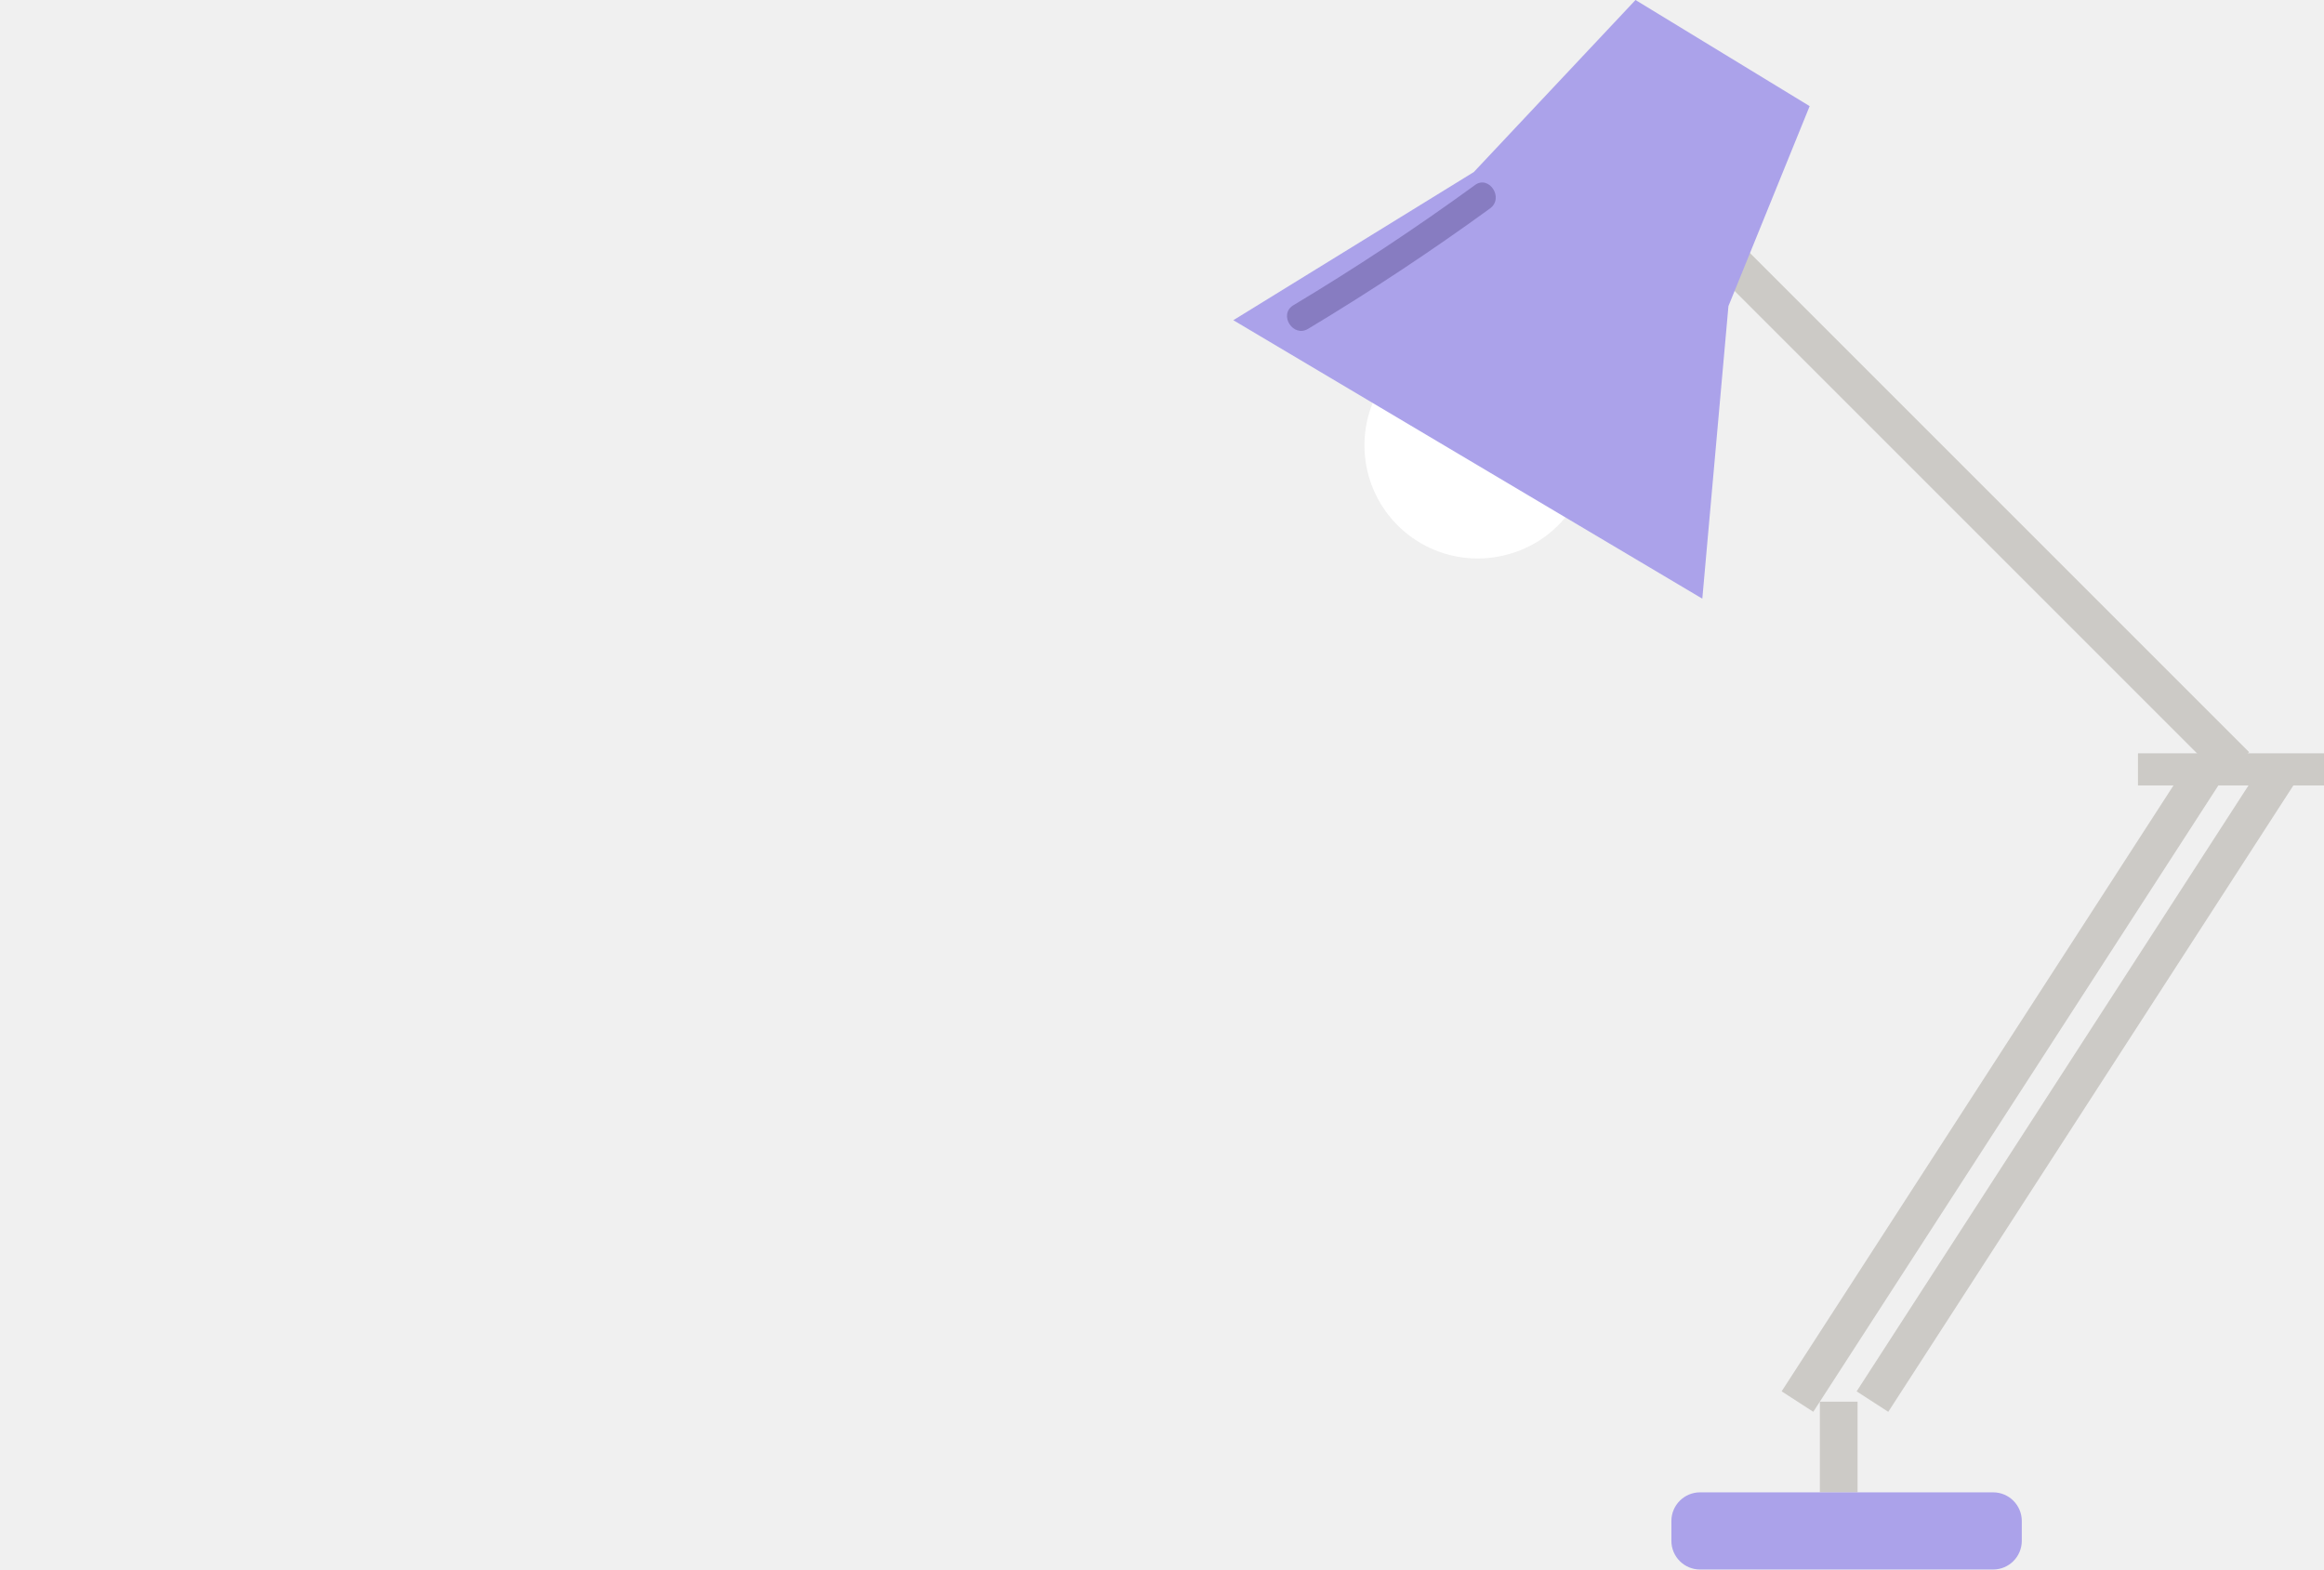
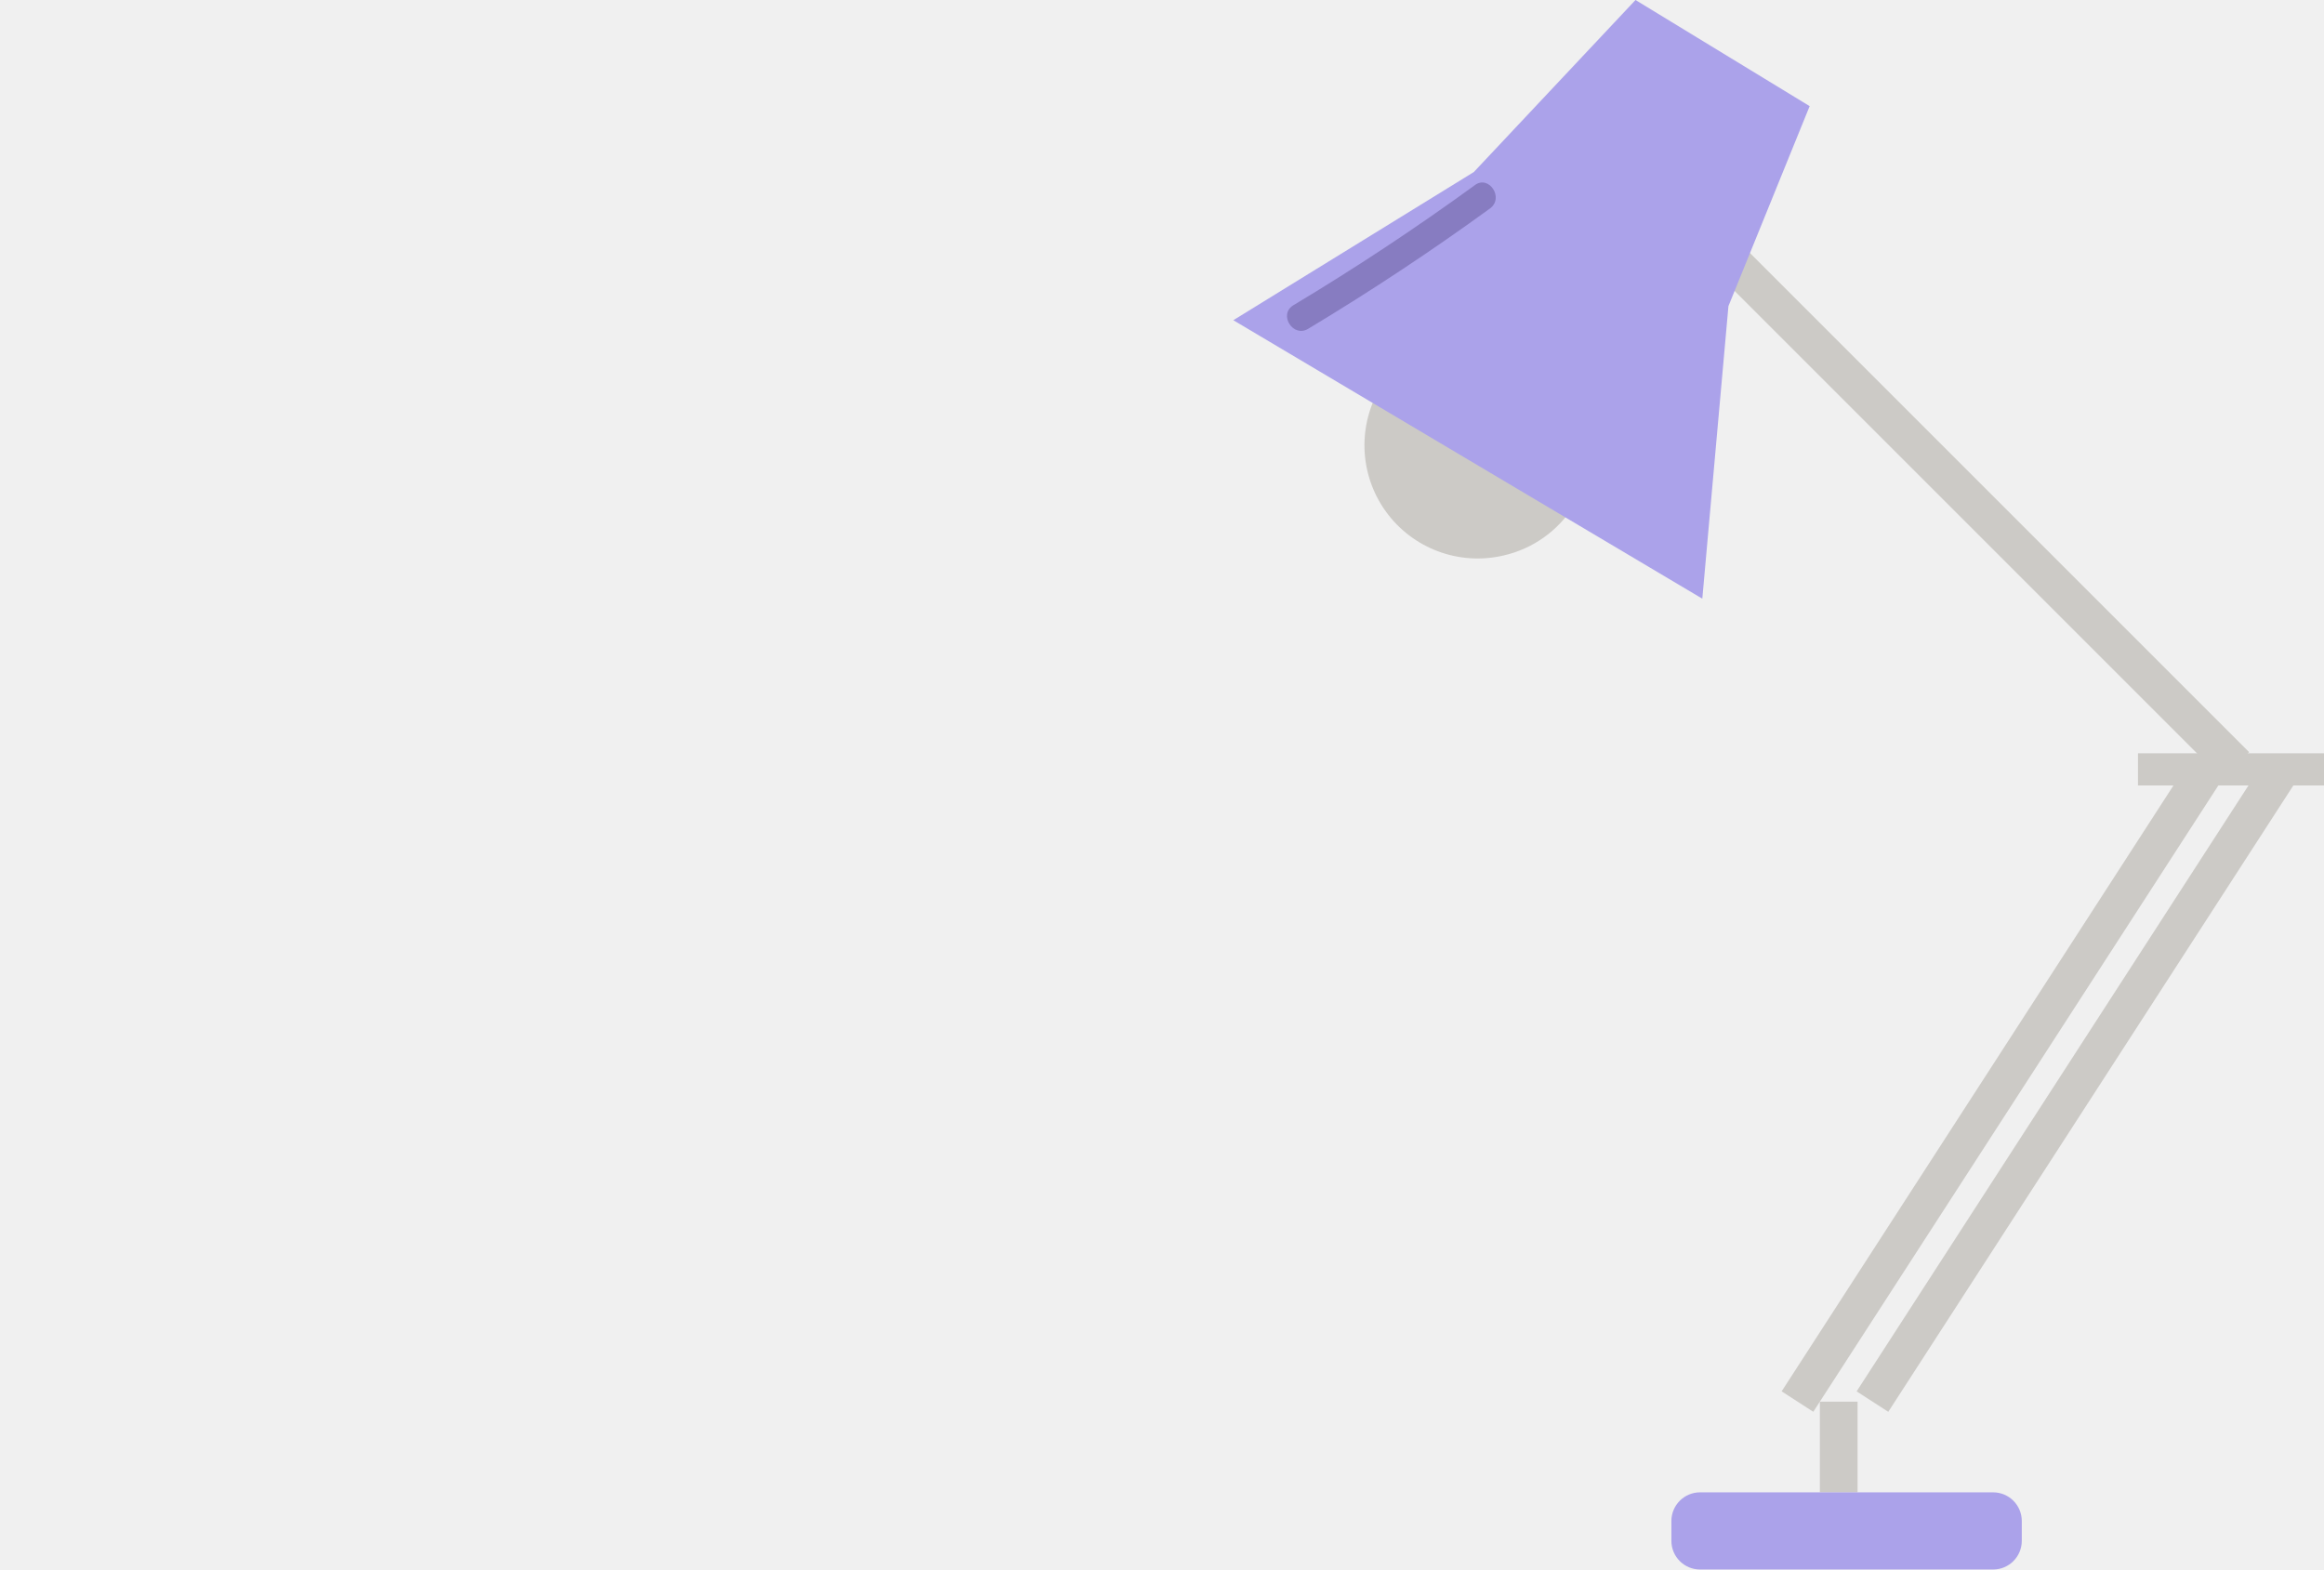
<svg xmlns="http://www.w3.org/2000/svg" viewBox="0 0 154.8 104.55">
  <defs>
-     <style>.cls-1,.cls-4{fill:#fff;}.cls-1{opacity:0;}.cls-2{opacity:0.09;}.cls-3{fill:#cccac6;}.cls-5{fill:#aba2ea;}.cls-6{fill:#877cc1;}</style>
+     <style>.cls-1{fill:#fff;}.cls-4{fill:#cccac6;}.cls-1{opacity:0;}.cls-2{opacity:0.09;}.cls-3{fill:#cccac6;}.cls-5{fill:#aba2ea;}.cls-6{fill:#877cc1;}</style>
  </defs>
  <g id="Capa_2" data-name="Capa 2">
    <g id="mesas">
      <g id="_3D" data-name="3D">
        <g id="complementos_mesas" data-name="complementos mesas">
          <g id="lampara">
            <polygon class="cls-1" points="114.06 3.12 90.91 104.55 0 104.55 114.06 3.12" />
            <line class="cls-3" x1="108.43" y1="10.5" x2="148.92" y2="50.99" />
            <rect class="cls-3" x="127.42" y="2.12" width="2.51" height="57.26" transform="translate(15.95 99.99) rotate(-45)" />
            <line class="cls-3" x1="119.73" y1="93.37" x2="146.95" y2="51.26" />
            <rect class="cls-3" x="108.27" y="71.06" width="50.15" height="2.51" transform="translate(0.21 145.01) rotate(-57.11)" />
            <line class="cls-3" x1="124.73" y1="93.37" x2="151.96" y2="51.26" />
            <rect class="cls-3" x="113.27" y="71.06" width="50.15" height="2.51" transform="translate(2.49 149.21) rotate(-57.11)" />
            <rect class="cls-3" x="142.41" y="50.18" width="12.4" height="2.14" />
            <line class="cls-3" x1="122.47" y1="93.37" x2="122.47" y2="99.41" />
            <rect class="cls-3" x="121.22" y="93.37" width="2.51" height="6.04" />
            <path class="cls-4" d="M105.78,28a7.54,7.54,0,1,0-5.62,9,7.48,7.48,0,0,0,5.62-9" />
            <polygon class="cls-5" points="120.54 7.07 108.94 0 98.17 11.46 82.15 21.33 113.39 39.88 115.13 20.39 120.54 7.07" />
            <path class="cls-5" d="M113.24,99.41h19.52a1.91,1.91,0,0,1,1.91,1.9v1.34a1.91,1.91,0,0,1-1.91,1.9H113.24a1.91,1.91,0,0,1-1.91-1.9v-1.34a1.91,1.91,0,0,1,1.91-1.9" />
            <path class="cls-6" d="M87.14,21.9q6.24-3.75,12.09-8c1-.71-.07-2.28-1-1.56q-5.87,4.27-12.09,8c-1,.62,0,2.18,1,1.56" />
          </g>
        </g>
      </g>
    </g>
  </g>
</svg>
